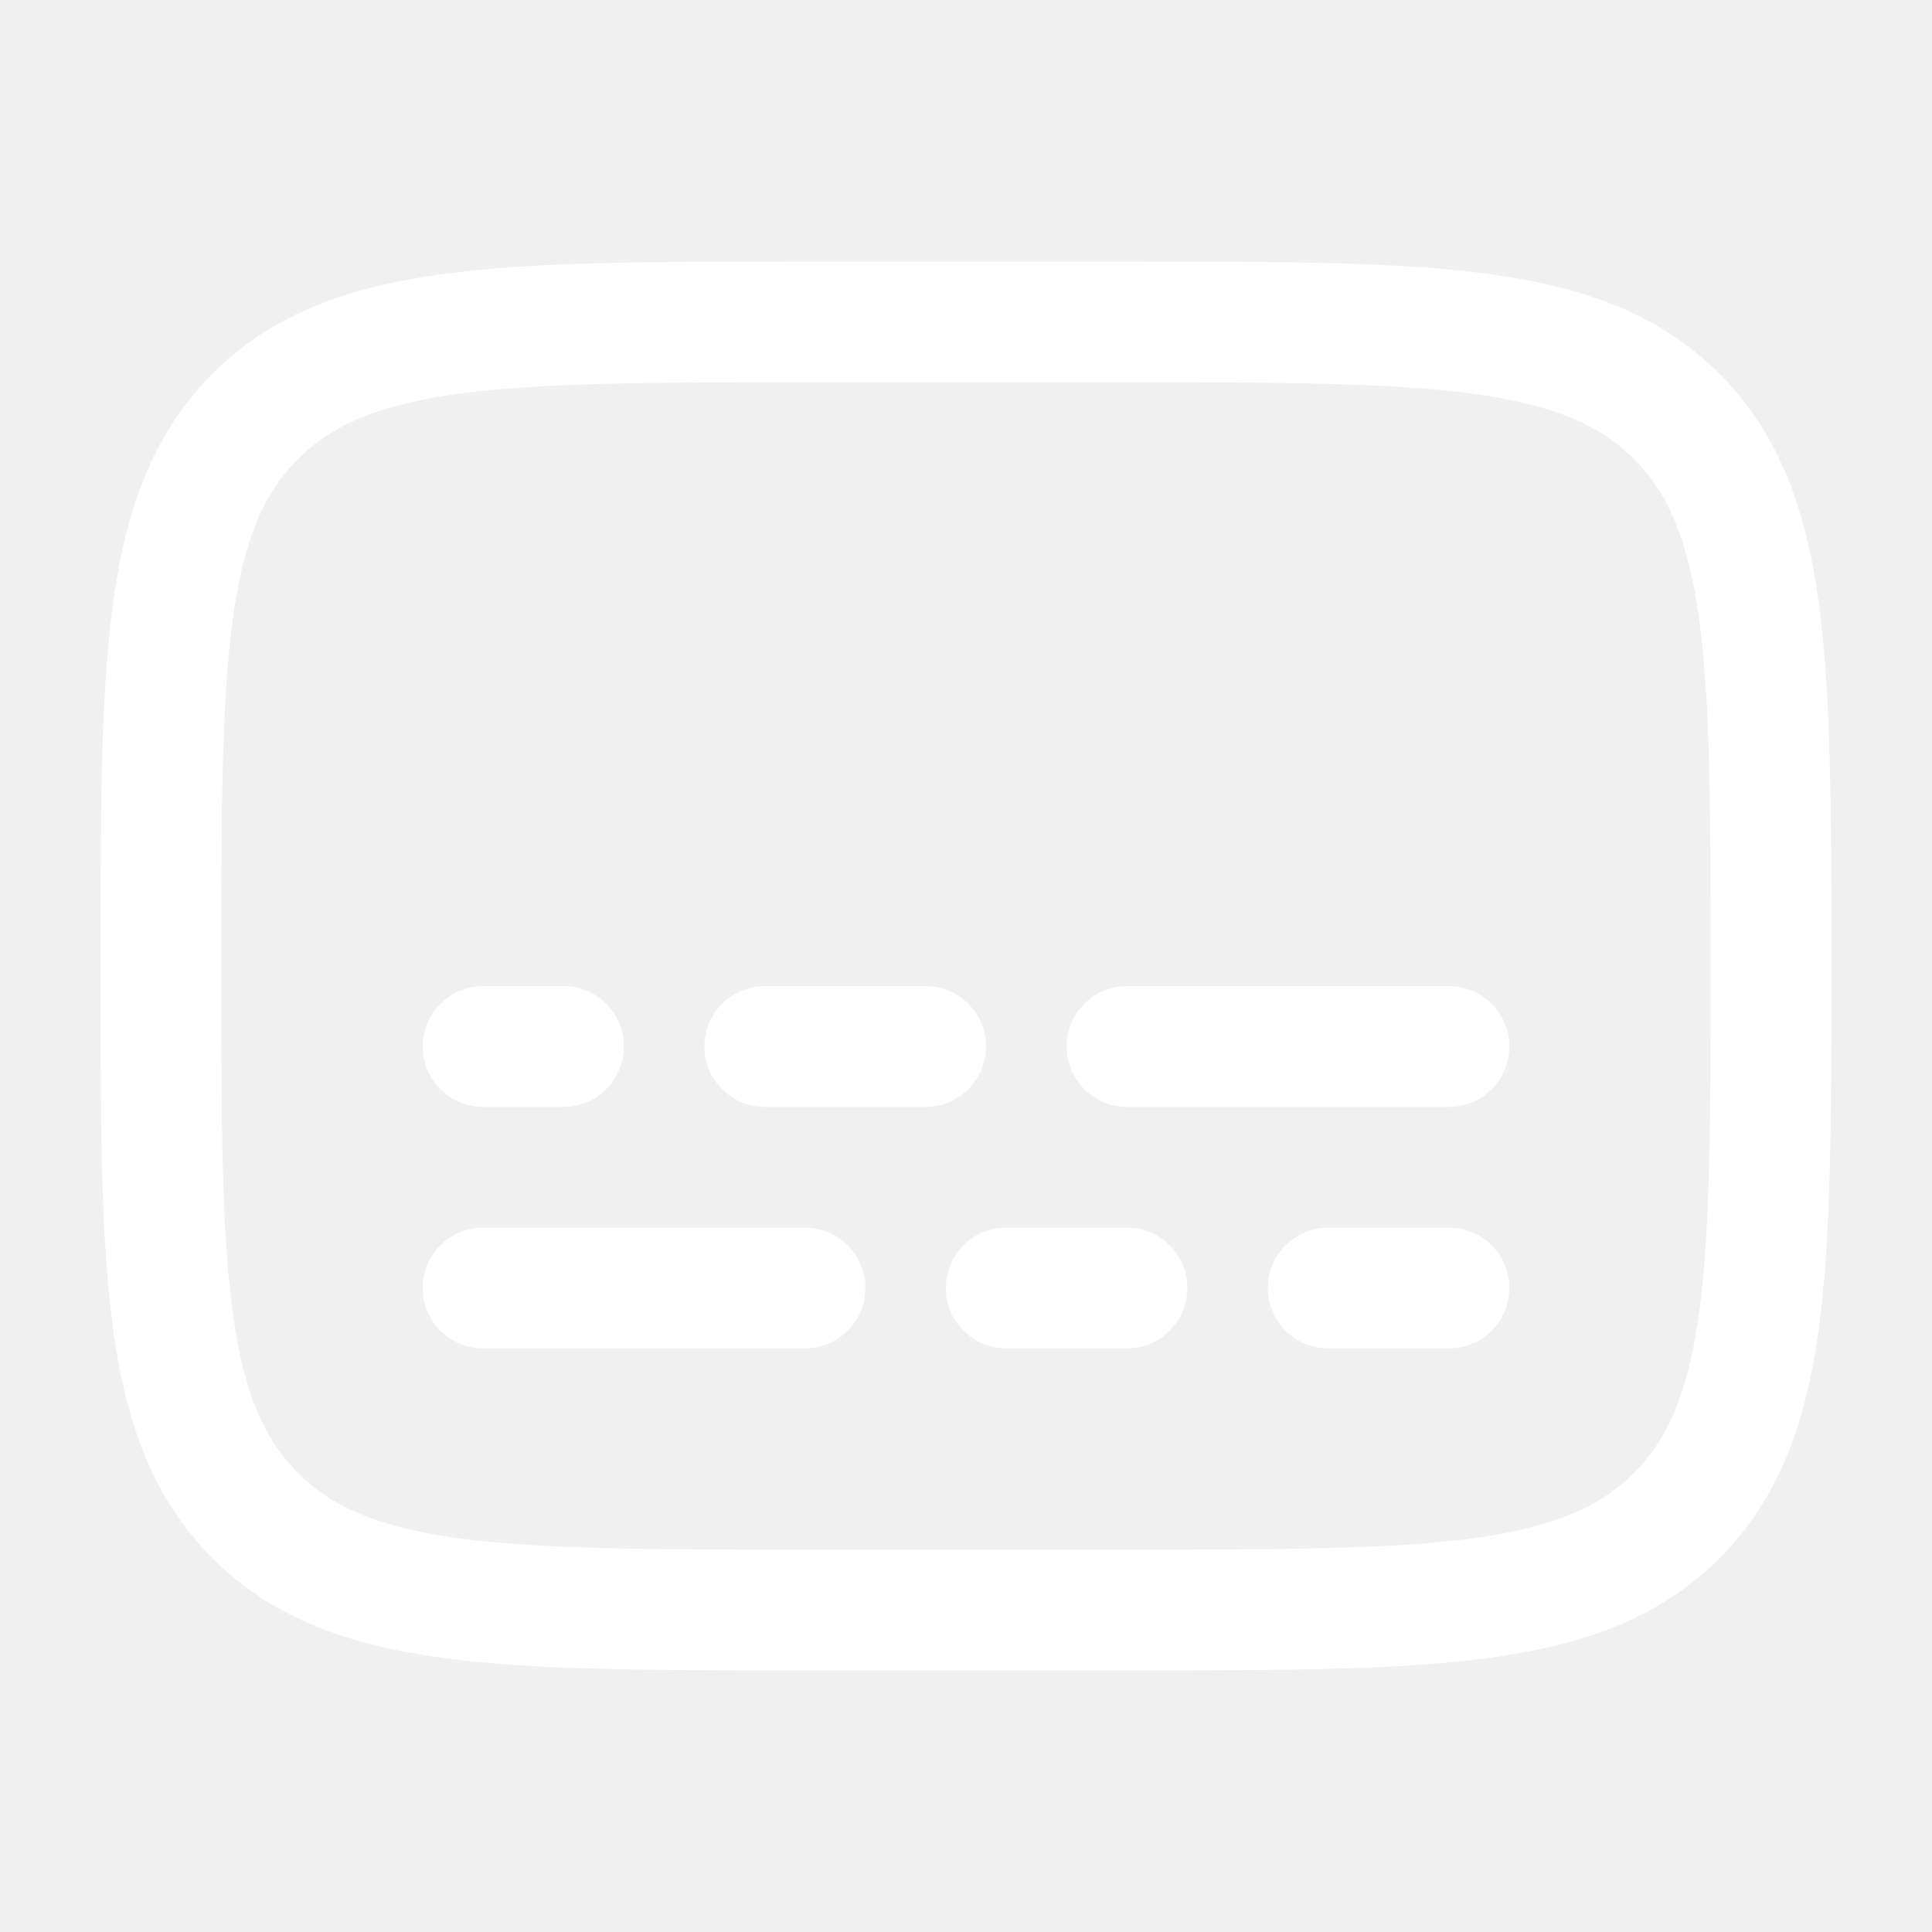
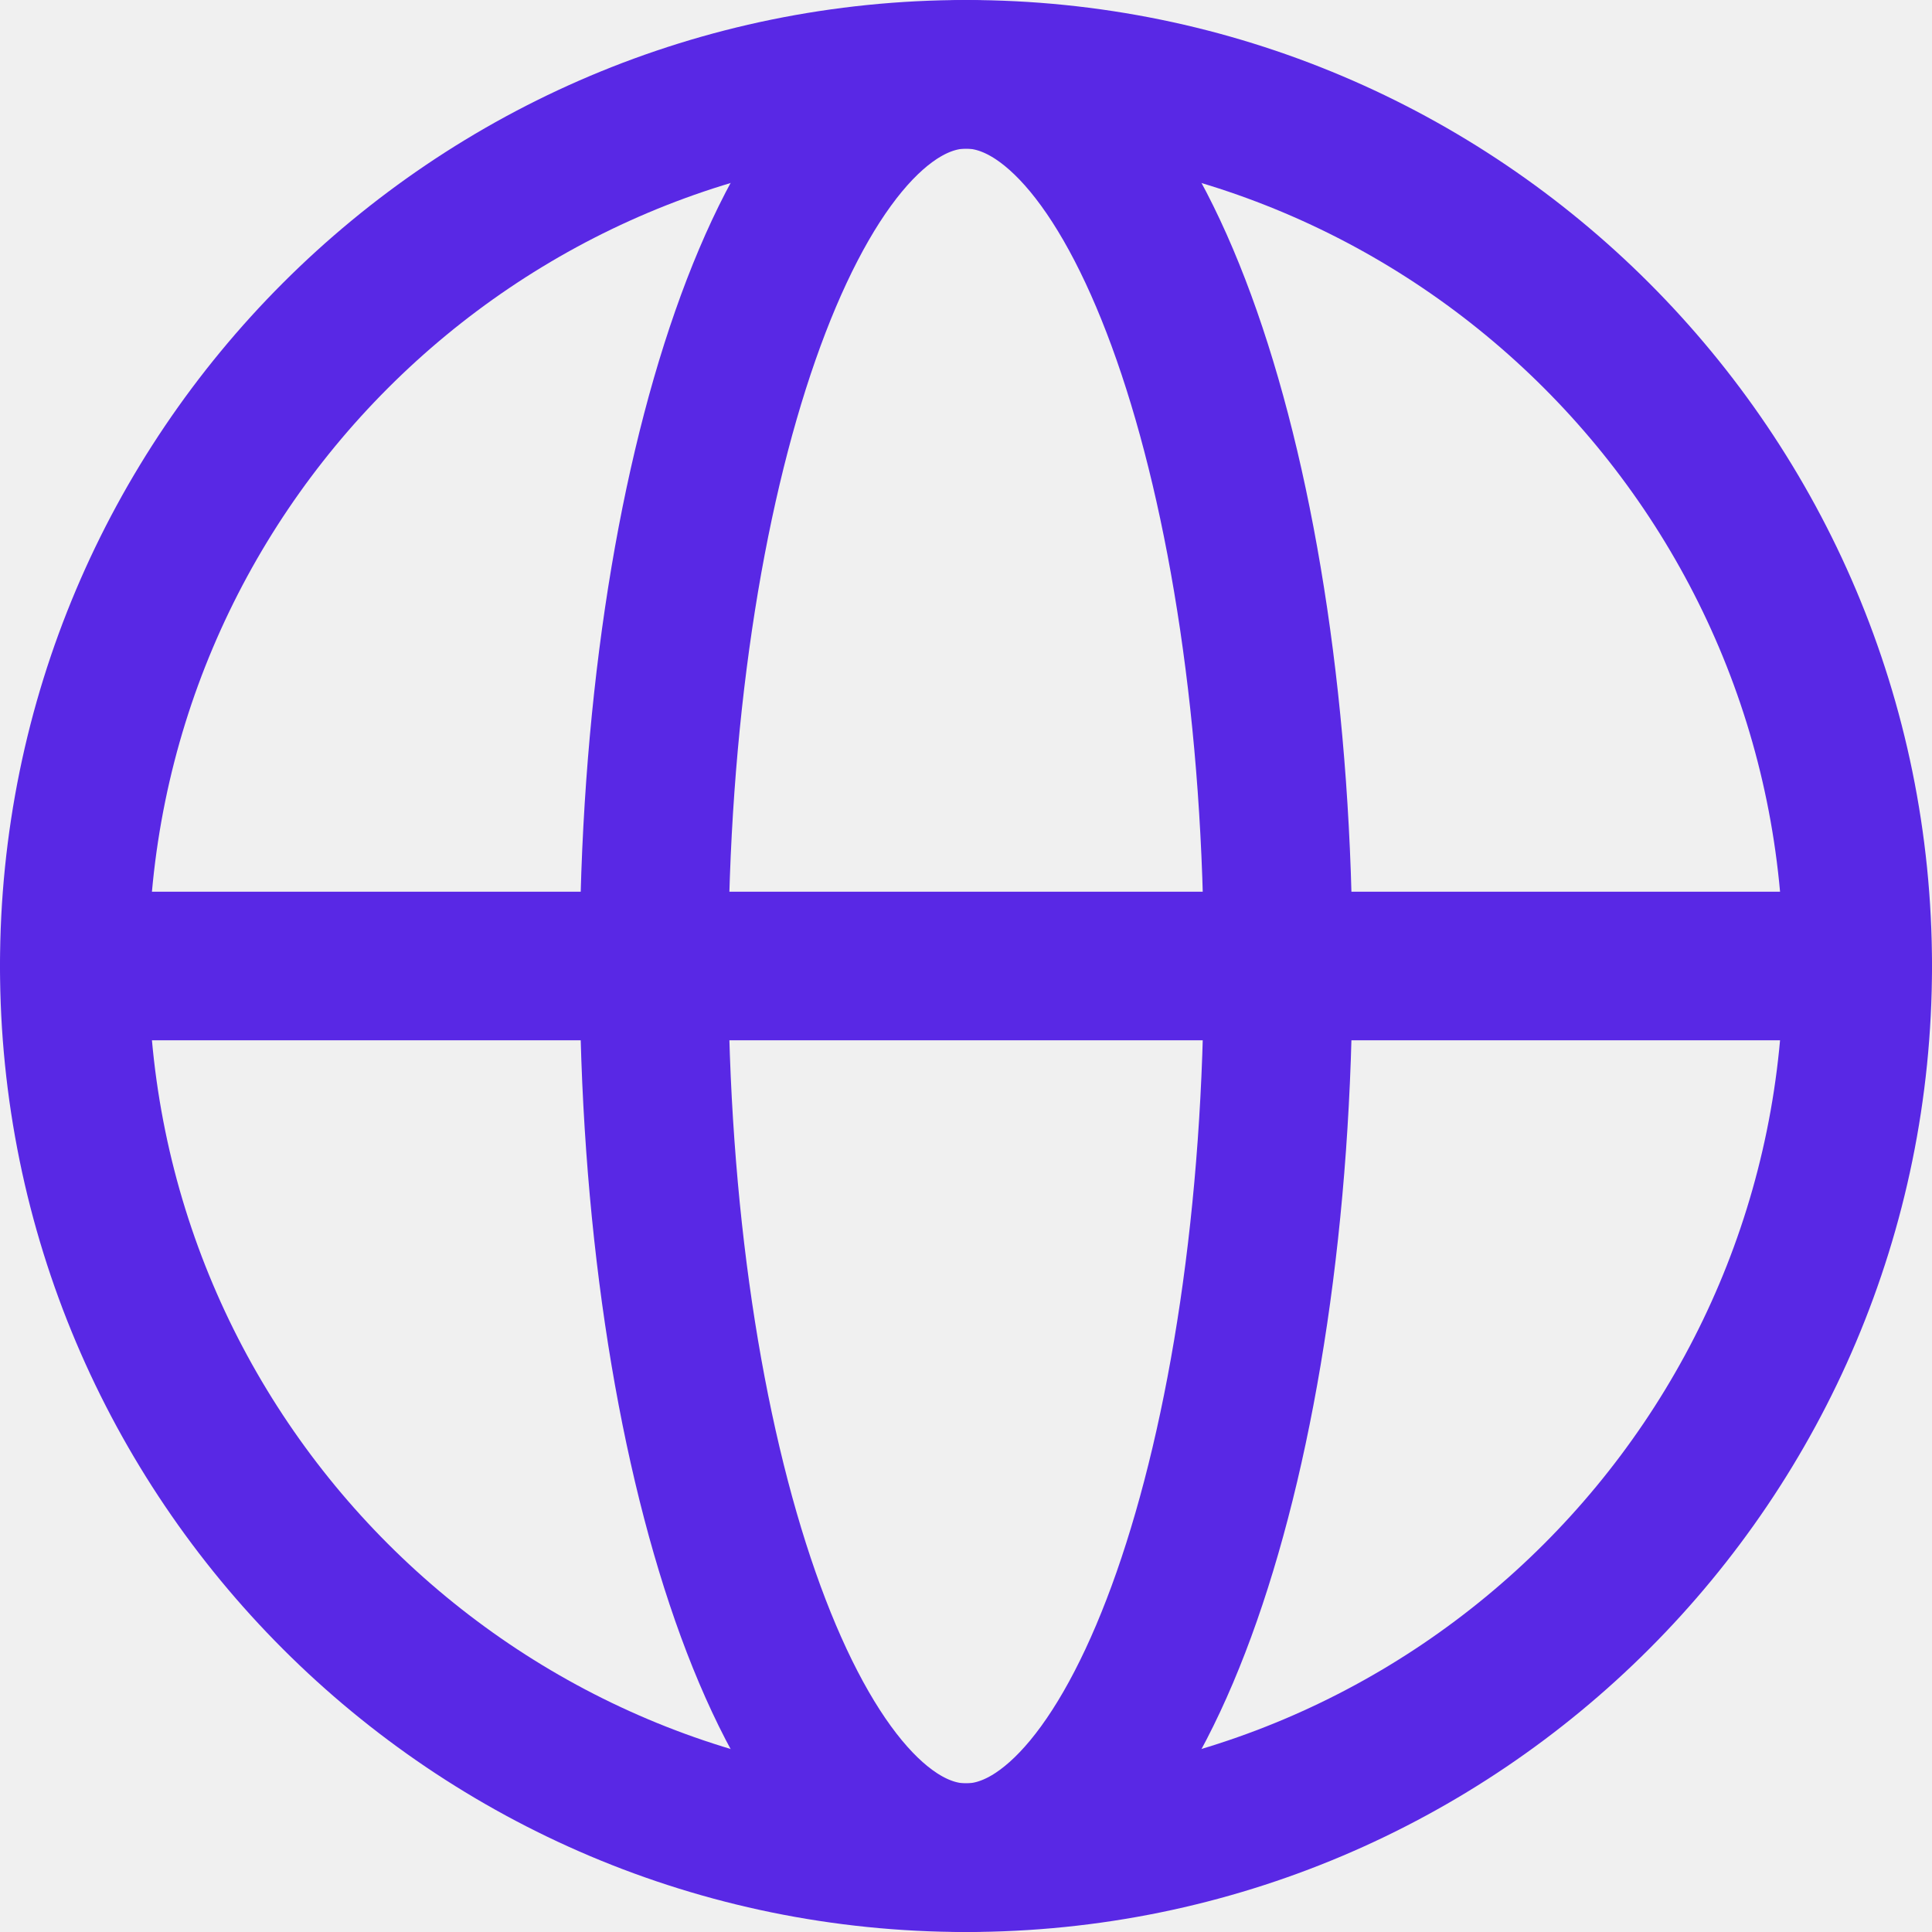
<svg xmlns="http://www.w3.org/2000/svg" width="26" height="26" viewBox="0 0 26 26" fill="none">
-   <path d="M5.688 17.333C5.688 16.885 6.051 16.521 6.5 16.521H10.833C11.282 16.521 11.646 16.885 11.646 17.333C11.646 17.782 11.282 18.146 10.833 18.146H6.5C6.051 18.146 5.688 17.782 5.688 17.333Z" fill="white" />
-   <path d="M19.499 13.271C19.948 13.271 20.312 13.635 20.312 14.083C20.312 14.532 19.948 14.896 19.499 14.896H15.166C14.717 14.896 14.354 14.532 14.354 14.083C14.354 13.635 14.717 13.271 15.166 13.271H19.499Z" fill="white" />
-   <path d="M12.729 17.333C12.729 16.885 13.092 16.521 13.541 16.521H15.166C15.615 16.521 15.979 16.885 15.979 17.333C15.979 17.782 15.615 18.146 15.166 18.146H13.541C13.092 18.146 12.729 17.782 12.729 17.333Z" fill="white" />
-   <path d="M12.458 13.271C12.906 13.271 13.27 13.635 13.27 14.083C13.27 14.532 12.906 14.896 12.458 14.896H10.291C9.842 14.896 9.479 14.532 9.479 14.083C9.479 13.635 9.842 13.271 10.291 13.271H12.458Z" fill="white" />
-   <path d="M17.062 17.333C17.062 16.885 17.426 16.521 17.875 16.521H19.5C19.949 16.521 20.312 16.885 20.312 17.333C20.312 17.782 19.949 18.146 19.5 18.146H17.875C17.426 18.146 17.062 17.782 17.062 17.333Z" fill="white" />
-   <path d="M7.583 13.271C8.032 13.271 8.396 13.635 8.396 14.083C8.396 14.532 8.032 14.896 7.583 14.896H6.5C6.051 14.896 5.688 14.532 5.688 14.083C5.688 13.635 6.051 13.271 6.5 13.271H7.583Z" fill="white" />
-   <path fill-rule="evenodd" clip-rule="evenodd" d="M10.772 3.521H15.227C17.218 3.521 18.795 3.521 20.029 3.687C21.299 3.858 22.327 4.217 23.138 5.028C23.949 5.839 24.308 6.867 24.479 8.137C24.645 9.371 24.645 10.948 24.645 12.939V13.061C24.645 15.052 24.645 16.629 24.479 17.863C24.308 19.133 23.949 20.161 23.138 20.972C22.327 21.783 21.299 22.142 20.029 22.313C18.795 22.479 17.218 22.479 15.227 22.479H10.772C8.781 22.479 7.204 22.479 5.97 22.313C4.699 22.142 3.671 21.783 2.861 20.972C2.05 20.161 1.69 19.133 1.519 17.863C1.353 16.629 1.353 15.052 1.354 13.061V12.939C1.353 10.948 1.353 9.371 1.519 8.137C1.69 6.867 2.05 5.839 2.861 5.028C3.671 4.217 4.699 3.858 5.97 3.687C7.204 3.521 8.781 3.521 10.772 3.521ZM6.186 5.297C5.096 5.444 4.468 5.719 4.01 6.177C3.551 6.636 3.276 7.264 3.13 8.353C2.98 9.467 2.979 10.934 2.979 13C2.979 15.066 2.98 16.533 3.13 17.647C3.276 18.736 3.551 19.364 4.01 19.823C4.468 20.281 5.096 20.556 6.186 20.703C7.299 20.852 8.767 20.854 10.833 20.854H15.166C17.232 20.854 18.699 20.852 19.813 20.703C20.902 20.556 21.53 20.281 21.989 19.823C22.447 19.364 22.722 18.736 22.869 17.647C23.018 16.533 23.02 15.066 23.02 13C23.02 10.934 23.018 9.467 22.869 8.353C22.722 7.264 22.447 6.636 21.989 6.177C21.53 5.719 20.902 5.444 19.813 5.297C18.699 5.148 17.232 5.146 15.166 5.146H10.833C8.767 5.146 7.299 5.148 6.186 5.297Z" fill="white" />
+   <path d="M13 25C19.627 25 25 19.627 25 13C25 6.373 19.627 1 13 1C6.373 1 1 6.373 1 13C1 19.627 6.373 25 13 25Z" stroke="#5928E5" stroke-width="2" stroke-linecap="round" stroke-linejoin="round" />
+   <path d="M1 13H25" stroke="#5928E5" stroke-width="2" stroke-linecap="round" stroke-linejoin="round" />
+   <path d="M13.001 25C15.32 25 17.201 19.627 17.201 13C17.201 6.373 15.32 1 13.001 1C10.681 1 8.801 6.373 8.801 13C8.801 19.627 10.681 25 13.001 25Z" stroke="#5928E5" stroke-width="2" stroke-linecap="round" stroke-linejoin="round" />
</svg>
